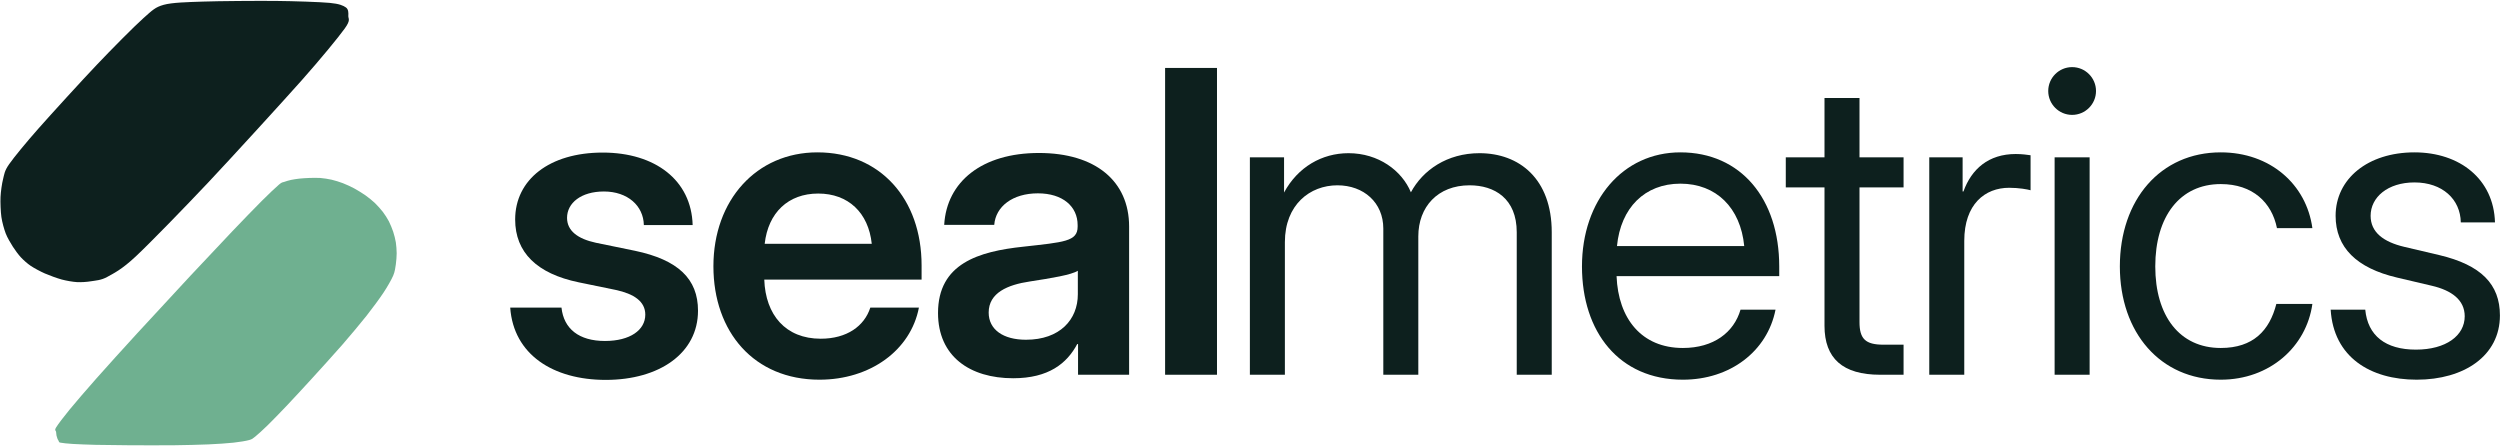
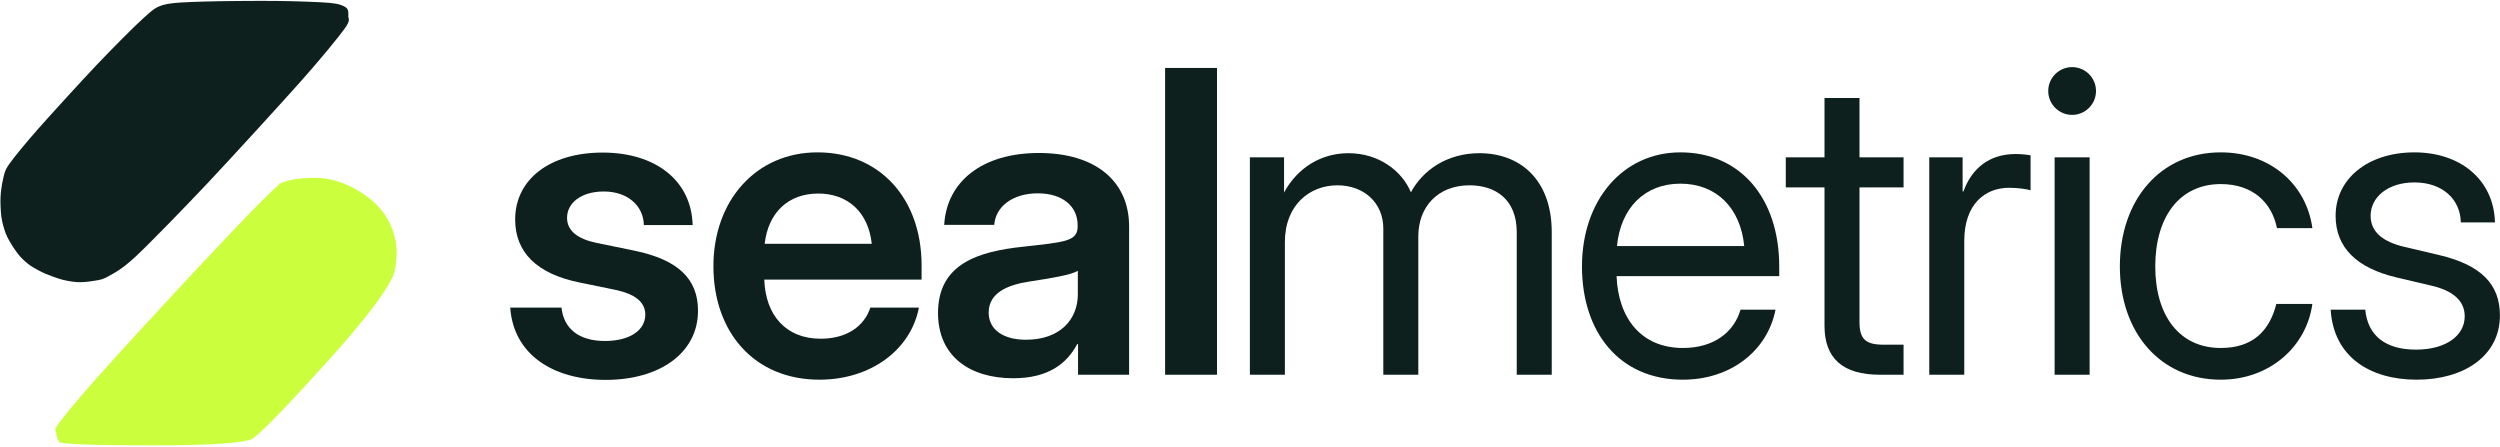
<svg xmlns="http://www.w3.org/2000/svg" viewBox="0 0 1059 189" role="img" aria-label="SealMetrics">
  <svg x="0" y="0" width="168" height="189" viewBox="23.848 21.848 114.25 128.3" preserveAspectRatio="xMidYMid meet">
    <path d="M 123.50 23.88 C 122.75 23.35, 121.63 22.82, 118.81 22.56 C 116.00 22.30, 108.48 22.05, 103.38 22.00 C 98.27 21.95, 86.84 22.03, 82.31 22.19 C 77.78 22.34, 73.41 22.45, 71.00 23.12 C 68.59 23.80, 67.82 24.59, 65.12 27.00 C 62.43 29.41, 55.98 35.92, 51.75 40.38 C 47.52 44.83, 38.41 54.80, 34.88 58.81 C 31.34 62.82, 27.92 66.98, 26.50 69.00 C 25.08 71.02, 25.10 71.92, 24.75 73.25 C 24.40 74.58, 24.07 76.96, 24.00 78.50 C 23.93 80.04, 24.04 82.78, 24.25 84.25 C 24.46 85.72, 25.04 87.80, 25.50 89.00 C 25.96 90.20, 26.95 91.85, 27.56 92.81 C 28.18 93.78, 29.16 95.11, 29.88 95.88 C 30.59 96.64, 31.73 97.67, 32.69 98.31 C 33.65 98.96, 35.50 99.95, 36.75 100.50 C 38.00 101.05, 40.33 101.90, 41.62 102.25 C 42.92 102.60, 44.81 102.93, 46.00 103.00 C 47.19 103.07, 48.90 102.96, 50.12 102.75 C 51.35 102.54, 52.96 102.50, 54.75 101.50 C 56.54 100.50, 58.86 99.44, 62.94 95.62 C 67.02 91.81, 77.18 81.36, 83.88 74.25 C 90.57 67.14, 105.25 51.07, 110.75 44.88 C 116.25 38.68, 121.24 32.60, 123.12 30.00 C 125.01 27.40, 124.14 27.17, 124.19 26.31 C 124.24 25.45, 124.25 24.40, 123.50 23.88 Z" fill="#0D201E" />
-     <path d="M 129.12 78.00 C 128.28 77.41, 126.78 76.49, 125.88 76.00 C 124.97 75.51, 123.53 74.85, 122.62 74.50 C 121.72 74.15, 120.28 73.71, 119.38 73.50 C 118.47 73.29, 117.03 73.07, 116.12 73.00 C 115.22 72.93, 113.72 72.97, 112.88 73.00 C 112.03 73.03, 110.79 73.11, 110.06 73.19 C 109.34 73.27, 108.29 73.43, 107.69 73.56 C 107.08 73.69, 106.23 73.94, 105.75 74.12 C 105.27 74.31, 105.16 74.11, 104.25 74.88 C 103.34 75.64, 101.14 77.73, 99.25 79.62 C 97.36 81.52, 93.62 85.36, 90.75 88.38 C 87.88 91.39, 82.60 97.00, 78.75 101.12 C 74.90 105.25, 67.05 113.73, 63.25 117.88 C 59.45 122.02, 54.34 127.69, 51.62 130.75 C 48.91 133.81, 45.50 137.77, 43.88 139.75 C 42.25 141.73, 40.54 143.98, 40.00 144.88 C 39.46 145.77, 39.98 145.80, 40.00 146.12 C 40.02 146.45, 40.07 146.92, 40.12 147.19 C 40.18 147.46, 40.29 147.84, 40.38 148.06 C 40.46 148.28, 40.63 148.58, 40.75 148.75 C 40.87 148.92, 40.68 149.13, 41.25 149.25 C 41.82 149.37, 43.39 149.54, 44.81 149.62 C 46.24 149.71, 49.15 149.82, 51.44 149.88 C 53.72 149.93, 57.98 149.98, 61.12 150.00 C 64.27 150.02, 70.69 150.03, 73.88 150.00 C 77.06 149.97, 81.46 149.85, 83.88 149.75 C 86.29 149.65, 89.48 149.43, 91.12 149.25 C 92.77 149.07, 94.75 148.75, 95.62 148.50 C 96.50 148.25, 96.63 148.09, 97.38 147.50 C 98.12 146.91, 99.69 145.47, 100.94 144.25 C 102.19 143.03, 104.55 140.60, 106.31 138.75 C 108.07 136.90, 111.23 133.49, 113.50 131.00 C 115.77 128.51, 120.27 123.56, 122.50 121.00 C 124.73 118.44, 127.78 114.78, 129.44 112.69 C 131.09 110.60, 133.24 107.68, 134.31 106.06 C 135.39 104.44, 136.63 102.27, 137.12 101.12 C 137.62 99.98, 137.74 98.78, 137.88 97.88 C 138.01 96.97, 138.12 95.57, 138.12 94.69 C 138.12 93.80, 138.01 92.43, 137.88 91.56 C 137.74 90.70, 137.41 89.35, 137.12 88.50 C 136.84 87.65, 136.29 86.31, 135.88 85.50 C 135.46 84.69, 134.69 83.48, 134.12 82.75 C 133.56 82.02, 132.57 80.92, 131.88 80.25 C 131.18 79.58, 129.97 78.59, 129.12 78.00 Z" fill="#6FB090" />
+     <path d="M 129.12 78.00 C 128.28 77.41, 126.78 76.49, 125.88 76.00 C 124.97 75.51, 123.53 74.85, 122.62 74.50 C 121.72 74.15, 120.28 73.71, 119.38 73.50 C 118.47 73.29, 117.03 73.07, 116.12 73.00 C 115.22 72.93, 113.72 72.97, 112.88 73.00 C 112.03 73.03, 110.79 73.11, 110.06 73.19 C 109.34 73.27, 108.29 73.43, 107.69 73.56 C 107.08 73.69, 106.23 73.94, 105.75 74.12 C 105.27 74.31, 105.16 74.11, 104.25 74.88 C 103.34 75.64, 101.14 77.73, 99.25 79.62 C 97.36 81.52, 93.62 85.36, 90.75 88.38 C 87.88 91.39, 82.60 97.00, 78.75 101.12 C 74.90 105.25, 67.05 113.73, 63.25 117.88 C 59.45 122.02, 54.34 127.69, 51.62 130.75 C 48.91 133.81, 45.50 137.77, 43.88 139.75 C 42.25 141.73, 40.54 143.98, 40.00 144.88 C 39.46 145.77, 39.98 145.80, 40.00 146.12 C 40.02 146.45, 40.07 146.92, 40.12 147.19 C 40.18 147.46, 40.29 147.84, 40.38 148.06 C 40.46 148.28, 40.63 148.58, 40.75 148.75 C 40.87 148.92, 40.68 149.13, 41.25 149.25 C 41.82 149.37, 43.39 149.54, 44.81 149.62 C 46.24 149.71, 49.15 149.82, 51.44 149.88 C 53.72 149.93, 57.98 149.98, 61.12 150.00 C 64.27 150.02, 70.69 150.03, 73.88 150.00 C 77.06 149.97, 81.46 149.85, 83.88 149.75 C 86.29 149.65, 89.48 149.43, 91.12 149.25 C 92.77 149.07, 94.75 148.75, 95.62 148.50 C 96.50 148.25, 96.63 148.09, 97.38 147.50 C 98.12 146.91, 99.69 145.47, 100.94 144.25 C 102.19 143.03, 104.55 140.60, 106.31 138.75 C 108.07 136.90, 111.23 133.49, 113.50 131.00 C 115.77 128.51, 120.27 123.56, 122.50 121.00 C 124.73 118.44, 127.78 114.78, 129.44 112.69 C 131.09 110.60, 133.24 107.68, 134.31 106.06 C 135.39 104.44, 136.63 102.27, 137.12 101.12 C 137.62 99.98, 137.74 98.78, 137.88 97.88 C 138.01 96.97, 138.12 95.57, 138.12 94.69 C 138.12 93.80, 138.01 92.43, 137.88 91.56 C 137.74 90.70, 137.41 89.35, 137.12 88.50 C 136.84 87.65, 136.29 86.31, 135.88 85.50 C 135.46 84.69, 134.69 83.48, 134.12 82.75 C 133.56 82.02, 132.57 80.92, 131.88 80.25 C 131.18 79.58, 129.97 78.59, 129.12 78.00 Z" fill="#CBFF3D" />
  </svg>
  <svg x="216" y="28" width="843" height="133" viewBox="212.01 63.245 320.9 50.6" preserveAspectRatio="xMidYMid meet">
    <g fill="#0D201E">
      <path d="M526 -25C787 -25 974 105 974 311C974 466 877 558 668 602L478 641C390 660 338 699 338 762C338 834 406 890 517 890C632 890 709 821 711 727H948C942 944 767 1079 511 1079C253 1079 86 948 86 754C86 594 192 491 394 449L574 412C663 393 718 356 718 292C718 217 644 164 522 164C396 164 322 223 311 326H62C78 99 269 -25 526 -25Z" transform="translate(210.000,113.000) scale(0.033203,-0.033203)" />
      <path d="M578 -24C825 -24 1021 119 1061 326H825C796 236 711 175 584 175C414 175 316 290 310 462H1074V531C1074 855 872 1080 568 1080C272 1080 63 848 63 527C63 207 261 -24 578 -24ZM312 636C329 787 426 880 572 880C718 880 816 787 832 636Z" transform="translate(242.732,113.000) scale(0.033203,-0.033203)" />
      <path d="M434 -17C606 -17 695 55 745 149H749V0H997V720C997 940 834 1077 559 1077C283 1077 111 938 99 728H342C349 817 431 881 554 881C675 881 747 817 747 727V719C747 647 680 644 484 622C266 599 69 540 69 300C69 89 224 -17 434 -17ZM496 170C386 170 315 219 315 302C315 398 407 437 515 453C619 469 717 485 748 505V391C748 268 661 170 496 170Z" transform="translate(278.751,113.000) scale(0.033203,-0.033203)" />
      <path d="M364 1490H112V0H364Z" transform="translate(313.940,113.000) scale(0.033203,-0.033203)" />
      <path d="M126 0H296V644C296 826 418 920 551 920C679 920 774 836 774 710V0H944V672C944 815 1038 920 1193 920C1314 920 1422 856 1422 692V0H1592V692C1592 952 1434 1076 1241 1076C1084 1076 966 994 908 886C864 992 750 1076 605 1076C476 1076 359 1009 292 885V1056H126Z" transform="translate(327.145,113.000) scale(0.033203,-0.033203)" />
      <path d="M562 -24C792 -24 972 114 1012 316H842C810 206 712 130 562 130C362 130 248 272 240 479H1030V526C1030 854 844 1080 550 1080C270 1080 72 847 72 526C72 208 252 -24 562 -24ZM242 625C260 811 377 928 550 928C724 928 842 811 860 625Z" transform="translate(382.488,113.000) scale(0.033203,-0.033203)" />
      <path d="M587 1056H373V1344H203V1056H15V910H203V238C203 79 292 0 473 0H587V146H489C402 146 373 174 373 256V910H587Z" transform="translate(417.245,113.000) scale(0.033203,-0.033203)" />
      <path d="M126 0H296V650C296 829 397 908 514 908C563 908 604 900 618 896V1066C604 1068 577 1072 546 1072C414 1072 331 999 292 890H288V1056H126Z" transform="translate(436.695,113.000) scale(0.033203,-0.033203)" />
      <path d="M126 0H296V1056H126ZM211 1262C275 1262 327 1314 327 1378C327 1442 275 1494 211 1494C147 1494 95 1442 95 1378C95 1314 147 1262 211 1262Z" transform="translate(456.909,113.000) scale(0.033203,-0.033203)" />
      <path d="M562 -24C800 -24 978 136 1007 344H832C799 215 720 130 562 130C362 130 244 286 244 526C244 768 363 926 562 926C718 926 810 836 835 712H1007C978 925 802 1080 562 1080C269 1080 72 850 72 526C72 204 269 -24 562 -24Z" transform="translate(469.221,113.000) scale(0.033203,-0.033203)" />
      <path d="M494 -24C724 -24 898 92 898 288C898 440 806 533 604 581L434 621C332 645 270 692 270 772C270 862 353 934 483 934C619 934 706 852 708 740H874C868 950 703 1080 483 1080C257 1080 100 952 100 772C100 618 202 518 398 472L568 432C662 410 727 364 727 284C727 190 636 122 490 122C342 122 256 190 244 316H76C90 86 268 -24 494 -24Z" transform="translate(503.082,113.000) scale(0.033203,-0.033203)" />
    </g>
  </svg>
</svg>
